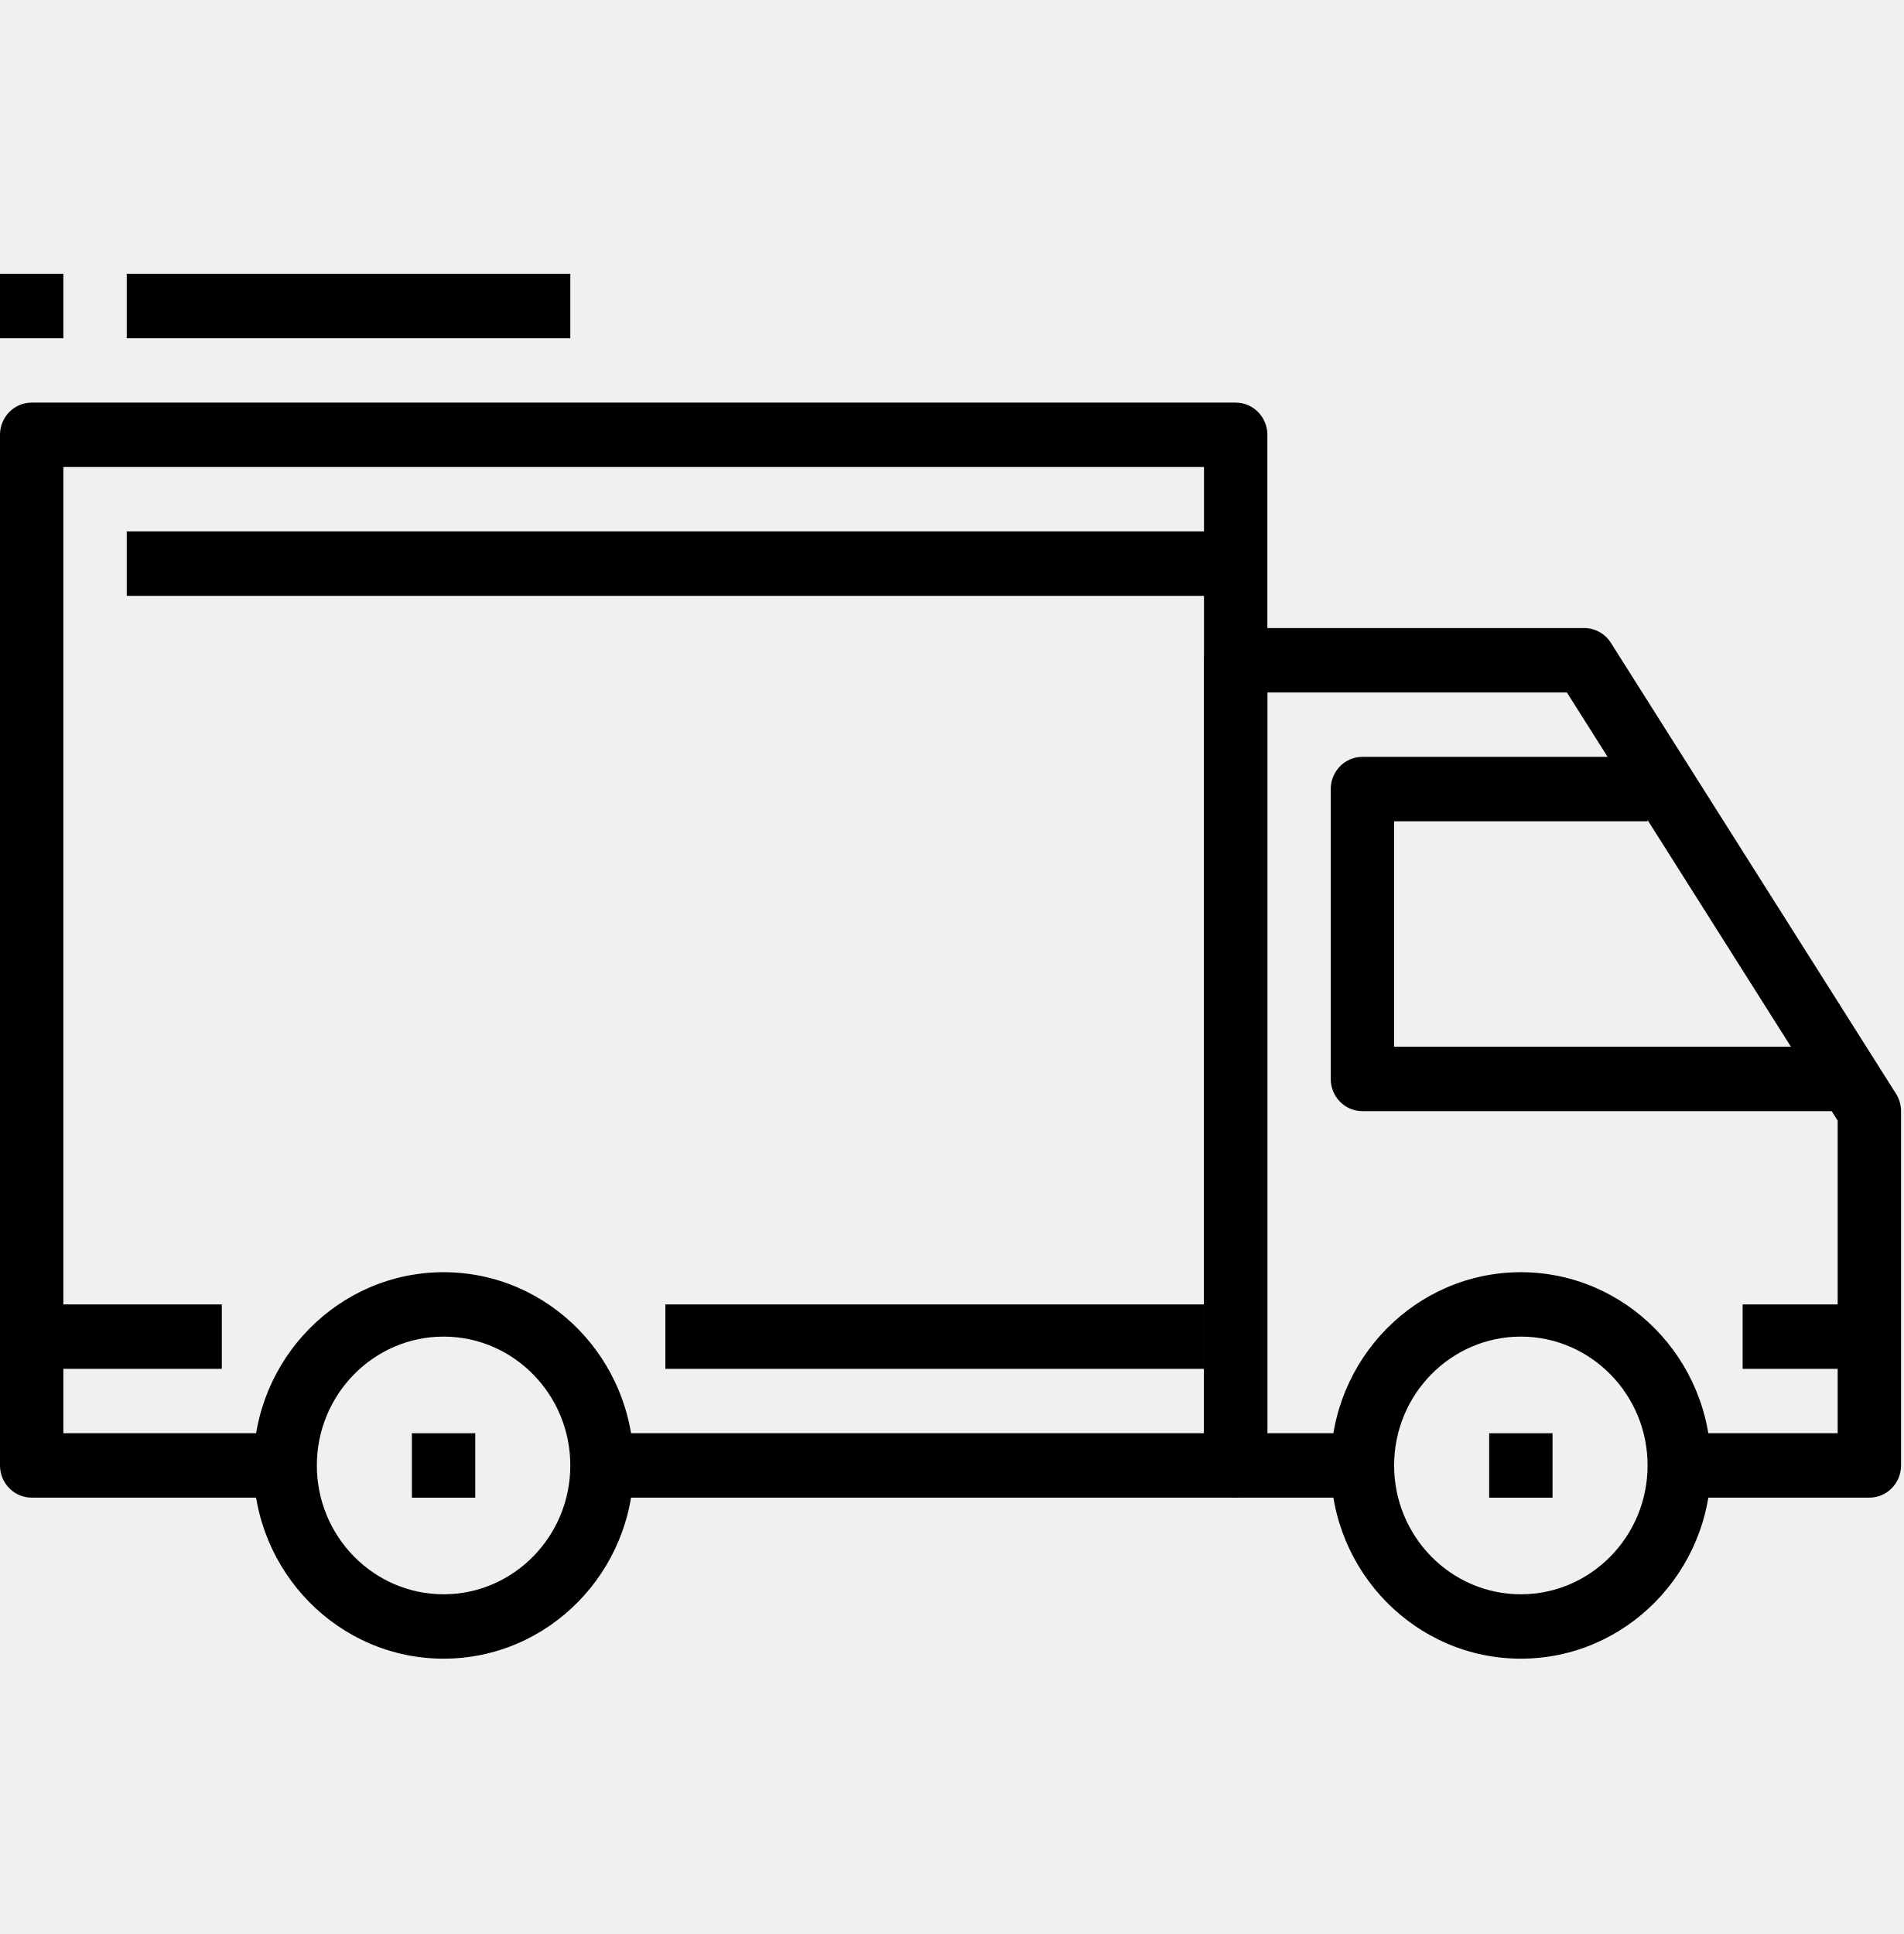
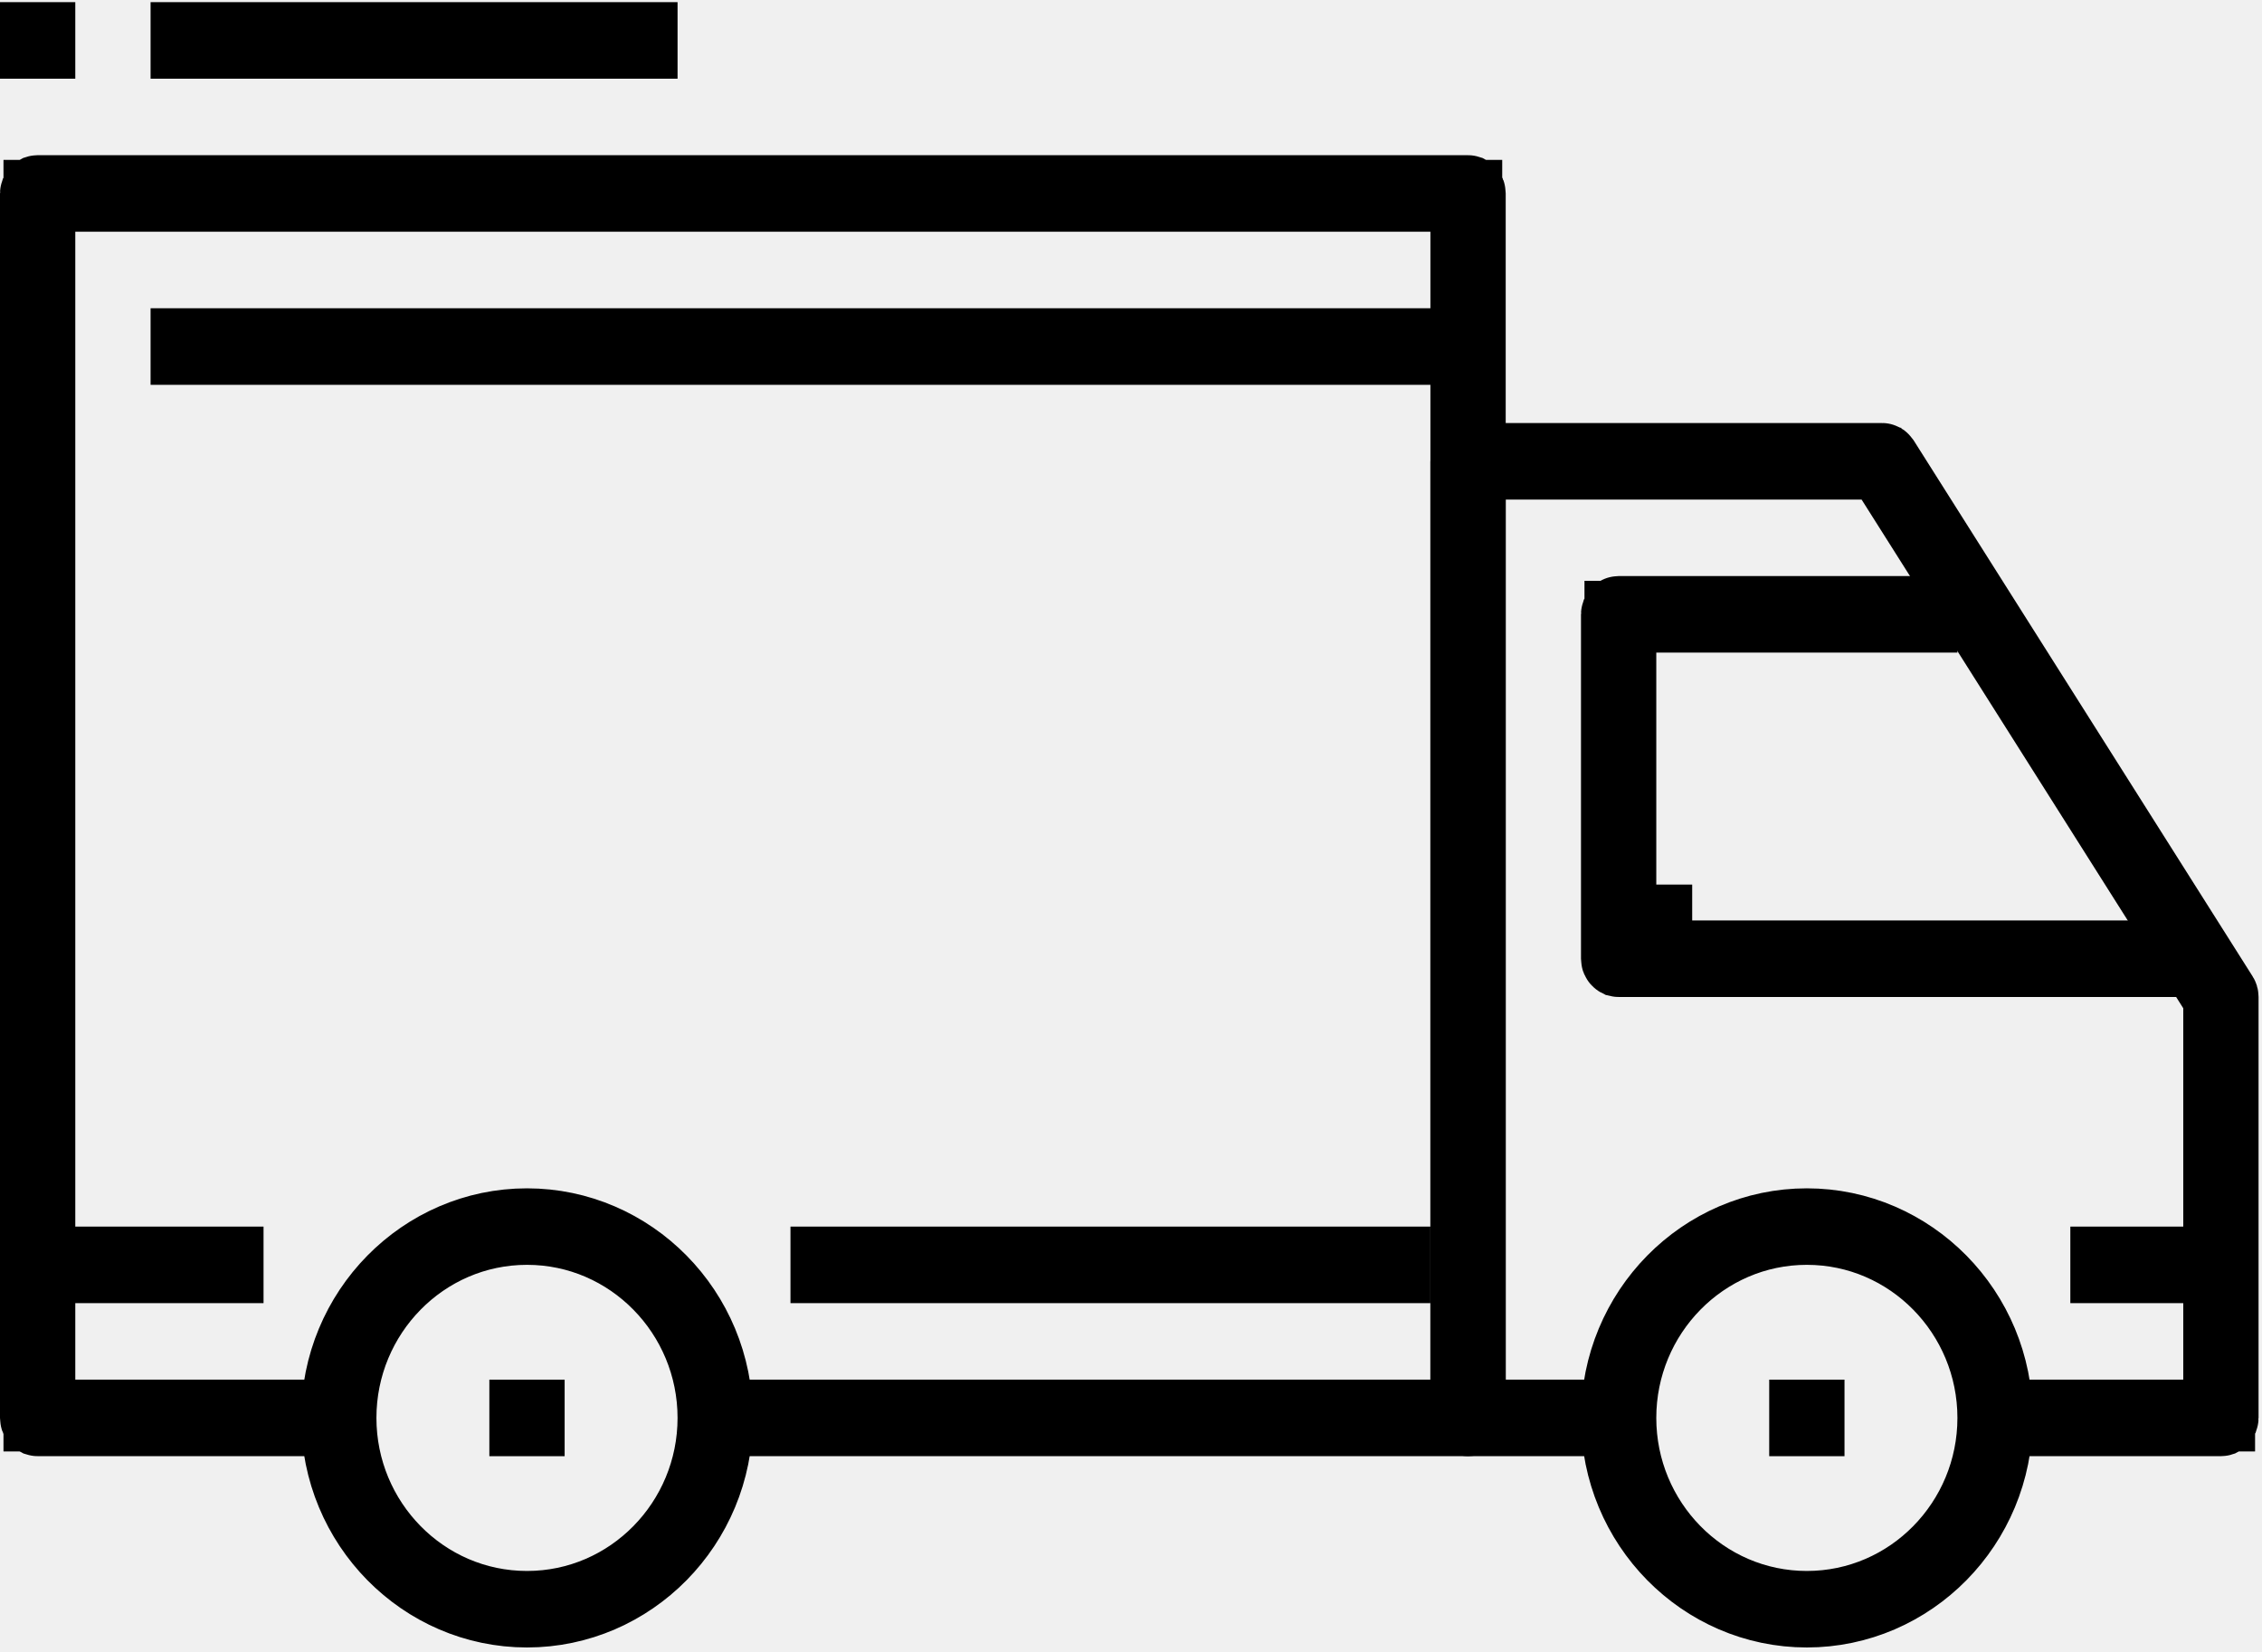
- <svg xmlns="http://www.w3.org/2000/svg" width="63" height="64" viewBox="0 0 63 64" fill="none">
-   <g clip-path="url(#clip0)">
-     <path d="M14.678 42.1C11.209 42.1 8.387 44.968 8.387 48.495C8.387 52.021 11.209 54.889 14.678 54.889C18.147 54.889 20.968 52.021 20.968 48.495C20.968 44.968 18.147 42.1 14.678 42.1ZM14.678 52.758C12.365 52.758 10.484 50.846 10.484 48.495C10.484 46.143 12.365 44.231 14.678 44.231C16.99 44.231 18.871 46.143 18.871 48.495C18.871 50.846 16.99 52.758 14.678 52.758Z" fill="black" />
-     <path d="M50.323 42.1C46.854 42.1 44.033 44.968 44.033 48.495C44.033 52.021 46.854 54.889 50.323 54.889C53.792 54.889 56.614 52.021 56.614 48.495C56.614 44.968 53.792 42.1 50.323 42.1ZM50.323 52.758C48.01 52.758 46.13 50.846 46.13 48.495C46.13 46.143 48.011 44.231 50.323 44.231C52.636 44.231 54.517 46.143 54.517 48.495C54.517 50.846 52.636 52.758 50.323 52.758Z" fill="black" />
-     <path d="M62.737 36.194L53.302 21.272C53.109 20.968 52.776 20.783 52.42 20.783H40.888C40.308 20.783 39.839 21.261 39.839 21.849V48.494C39.839 49.084 40.308 49.56 40.888 49.56H45.081V47.428H41.936V22.915H51.847L60.807 37.084V47.429H55.565V49.56H61.855C62.435 49.56 62.904 49.084 62.904 48.494V36.77C62.904 36.567 62.846 36.365 62.737 36.194Z" fill="black" />
-     <path d="M46.13 34.639V27.178H54.517V25.046H45.081C44.502 25.046 44.033 25.524 44.033 26.112V35.705C44.033 36.294 44.502 36.77 45.081 36.77H60.807V34.639H46.13V34.639Z" fill="black" />
-     <path d="M40.888 13.323H1.048C0.47 13.323 0 13.8 0 14.389V48.495C0 49.084 0.47 49.56 1.048 49.56H9.436V47.429H2.097V15.454H39.839V47.429H19.92V49.56H40.888C41.467 49.56 41.936 49.084 41.936 48.495V14.389C41.936 13.8 41.467 13.323 40.888 13.323Z" fill="black" />
-     <path d="M7.34 43.166H1.05V45.298H7.34V43.166Z" fill="black" />
-     <path d="M39.839 43.166H22.016V45.298H39.839V43.166Z" fill="black" />
-     <path d="M61.855 43.166H57.662V45.298H61.855V43.166Z" fill="black" />
-     <path d="M40.888 17.586H4.194V19.718H40.888V17.586Z" fill="black" />
-     <path d="M15.726 47.429H13.629V49.561H15.726V47.429Z" fill="black" />
-     <path d="M51.372 47.429H49.275V49.561H51.372V47.429Z" fill="black" />
-     <path d="M18.871 9.06H4.194V11.192H18.871V9.06Z" fill="black" />
-     <path d="M2.097 9.06H0V11.192H2.097V9.06Z" fill="black" />
-   </g>
-   <defs>
-     <clipPath id="clip0">
-       <rect width="62.904" height="63.949" fill="white" />
-     </clipPath>
-   </defs>
+ <svg xmlns="http://www.w3.org/2000/svg" width="63" height="46" viewBox="0 0 63 46" fill="none">
+   <path d="M9.387 39.495C9.387 36.504 11.776 34.1 14.678 34.1C17.579 34.1 19.968 36.504 19.968 39.495C19.968 42.485 17.579 44.889 14.678 44.889C11.776 44.889 9.387 42.485 9.387 39.495ZM9.484 39.495C9.484 42.382 11.797 44.758 14.678 44.758C17.558 44.758 19.871 42.382 19.871 39.495C19.871 36.607 17.558 34.231 14.678 34.231C11.797 34.231 9.484 36.607 9.484 39.495Z" stroke="black" stroke-width="2" />
+   <path d="M45.033 39.495C45.033 36.504 47.422 34.1 50.323 34.1C53.225 34.1 55.614 36.504 55.614 39.495C55.614 42.485 53.225 44.889 50.323 44.889C47.422 44.889 45.033 42.485 45.033 39.495ZM45.13 39.495C45.13 42.382 47.443 44.758 50.323 44.758C53.204 44.758 55.517 42.382 55.517 39.495C55.517 36.607 53.204 34.231 50.323 34.231C47.443 34.231 45.13 36.607 45.13 39.495Z" stroke="black" stroke-width="2" />
+   <path d="M61.892 27.728L61.894 27.731C61.899 27.739 61.904 27.753 61.904 27.77V27.77V39.494C61.904 39.519 61.895 39.536 61.884 39.547C61.879 39.553 61.873 39.556 61.869 39.558C61.866 39.559 61.862 39.56 61.855 39.56H56.565V39.429H60.807H61.807V38.429V28.084V27.794L61.652 27.549L52.693 13.38L52.398 12.915H51.847H41.936H40.936V13.915V38.428V39.428H41.936H44.081V39.56H40.888C40.881 39.56 40.877 39.559 40.874 39.558C40.87 39.556 40.864 39.553 40.859 39.547C40.848 39.536 40.839 39.519 40.839 39.494V12.849C40.839 12.825 40.848 12.808 40.859 12.796C40.865 12.791 40.87 12.787 40.874 12.786C40.877 12.784 40.881 12.783 40.888 12.783H52.42C52.429 12.783 52.444 12.788 52.457 12.807L61.892 27.728Z" stroke="black" stroke-width="2" />
+   <path d="M46.13 17.178H45.13V18.178V24.639V25.639V25.639H46.13V26.639H59.807V26.77H45.081C45.075 26.77 45.071 26.769 45.067 26.768C45.063 26.766 45.058 26.763 45.053 26.757C45.042 26.746 45.033 26.729 45.033 26.704V17.112C45.033 17.088 45.041 17.071 45.053 17.06C45.059 17.054 45.064 17.05 45.068 17.049C45.071 17.047 45.075 17.046 45.081 17.046H53.517V17.178H46.13Z" stroke="black" stroke-width="2" />
+   <path d="M1.097 38.429V39.429H2.097H8.436V39.56H1.048C1.042 39.56 1.038 39.559 1.035 39.558C1.031 39.556 1.026 39.553 1.02 39.547C1.009 39.536 1 39.519 1 39.495V5.388C1 5.365 1.008 5.348 1.02 5.336C1.026 5.33 1.032 5.327 1.036 5.325C1.039 5.324 1.042 5.323 1.048 5.323H40.888C40.894 5.323 40.898 5.324 40.901 5.325C40.905 5.327 40.91 5.33 40.916 5.336C40.928 5.348 40.936 5.364 40.936 5.388V39.495C40.936 39.52 40.927 39.536 40.916 39.547C40.911 39.553 40.905 39.556 40.901 39.558C40.898 39.559 40.894 39.56 40.888 39.56H20.92V39.429H39.839H40.839V38.429V6.454V5.454H39.839H2.097H1.097V6.454V38.429Z" stroke="black" stroke-width="2" />
+   <path d="M2.05 35.298V35.166H6.34V35.298H2.05Z" stroke="black" stroke-width="2" />
+   <path d="M23.016 35.298V35.166H38.839V35.298H23.016Z" stroke="black" stroke-width="2" />
+   <path d="M58.662 35.298V35.166H60.855V35.298H58.662Z" stroke="black" stroke-width="2" />
+   <path d="M5.194 9.719V9.586H39.888V9.719H5.194Z" stroke="black" stroke-width="2" />
+   <path d="M14.629 39.561V39.429H14.726V39.561H14.629Z" stroke="black" stroke-width="2" />
+   <path d="M50.275 39.561V39.429H50.372V39.561H50.275Z" stroke="black" stroke-width="2" />
+   <path d="M5.194 1.192V1.06H17.871V1.192H5.194Z" stroke="black" stroke-width="2" />
+   <path d="M1 1.192V1.06H1.097V1.192H1Z" stroke="black" stroke-width="2" />
</svg>
